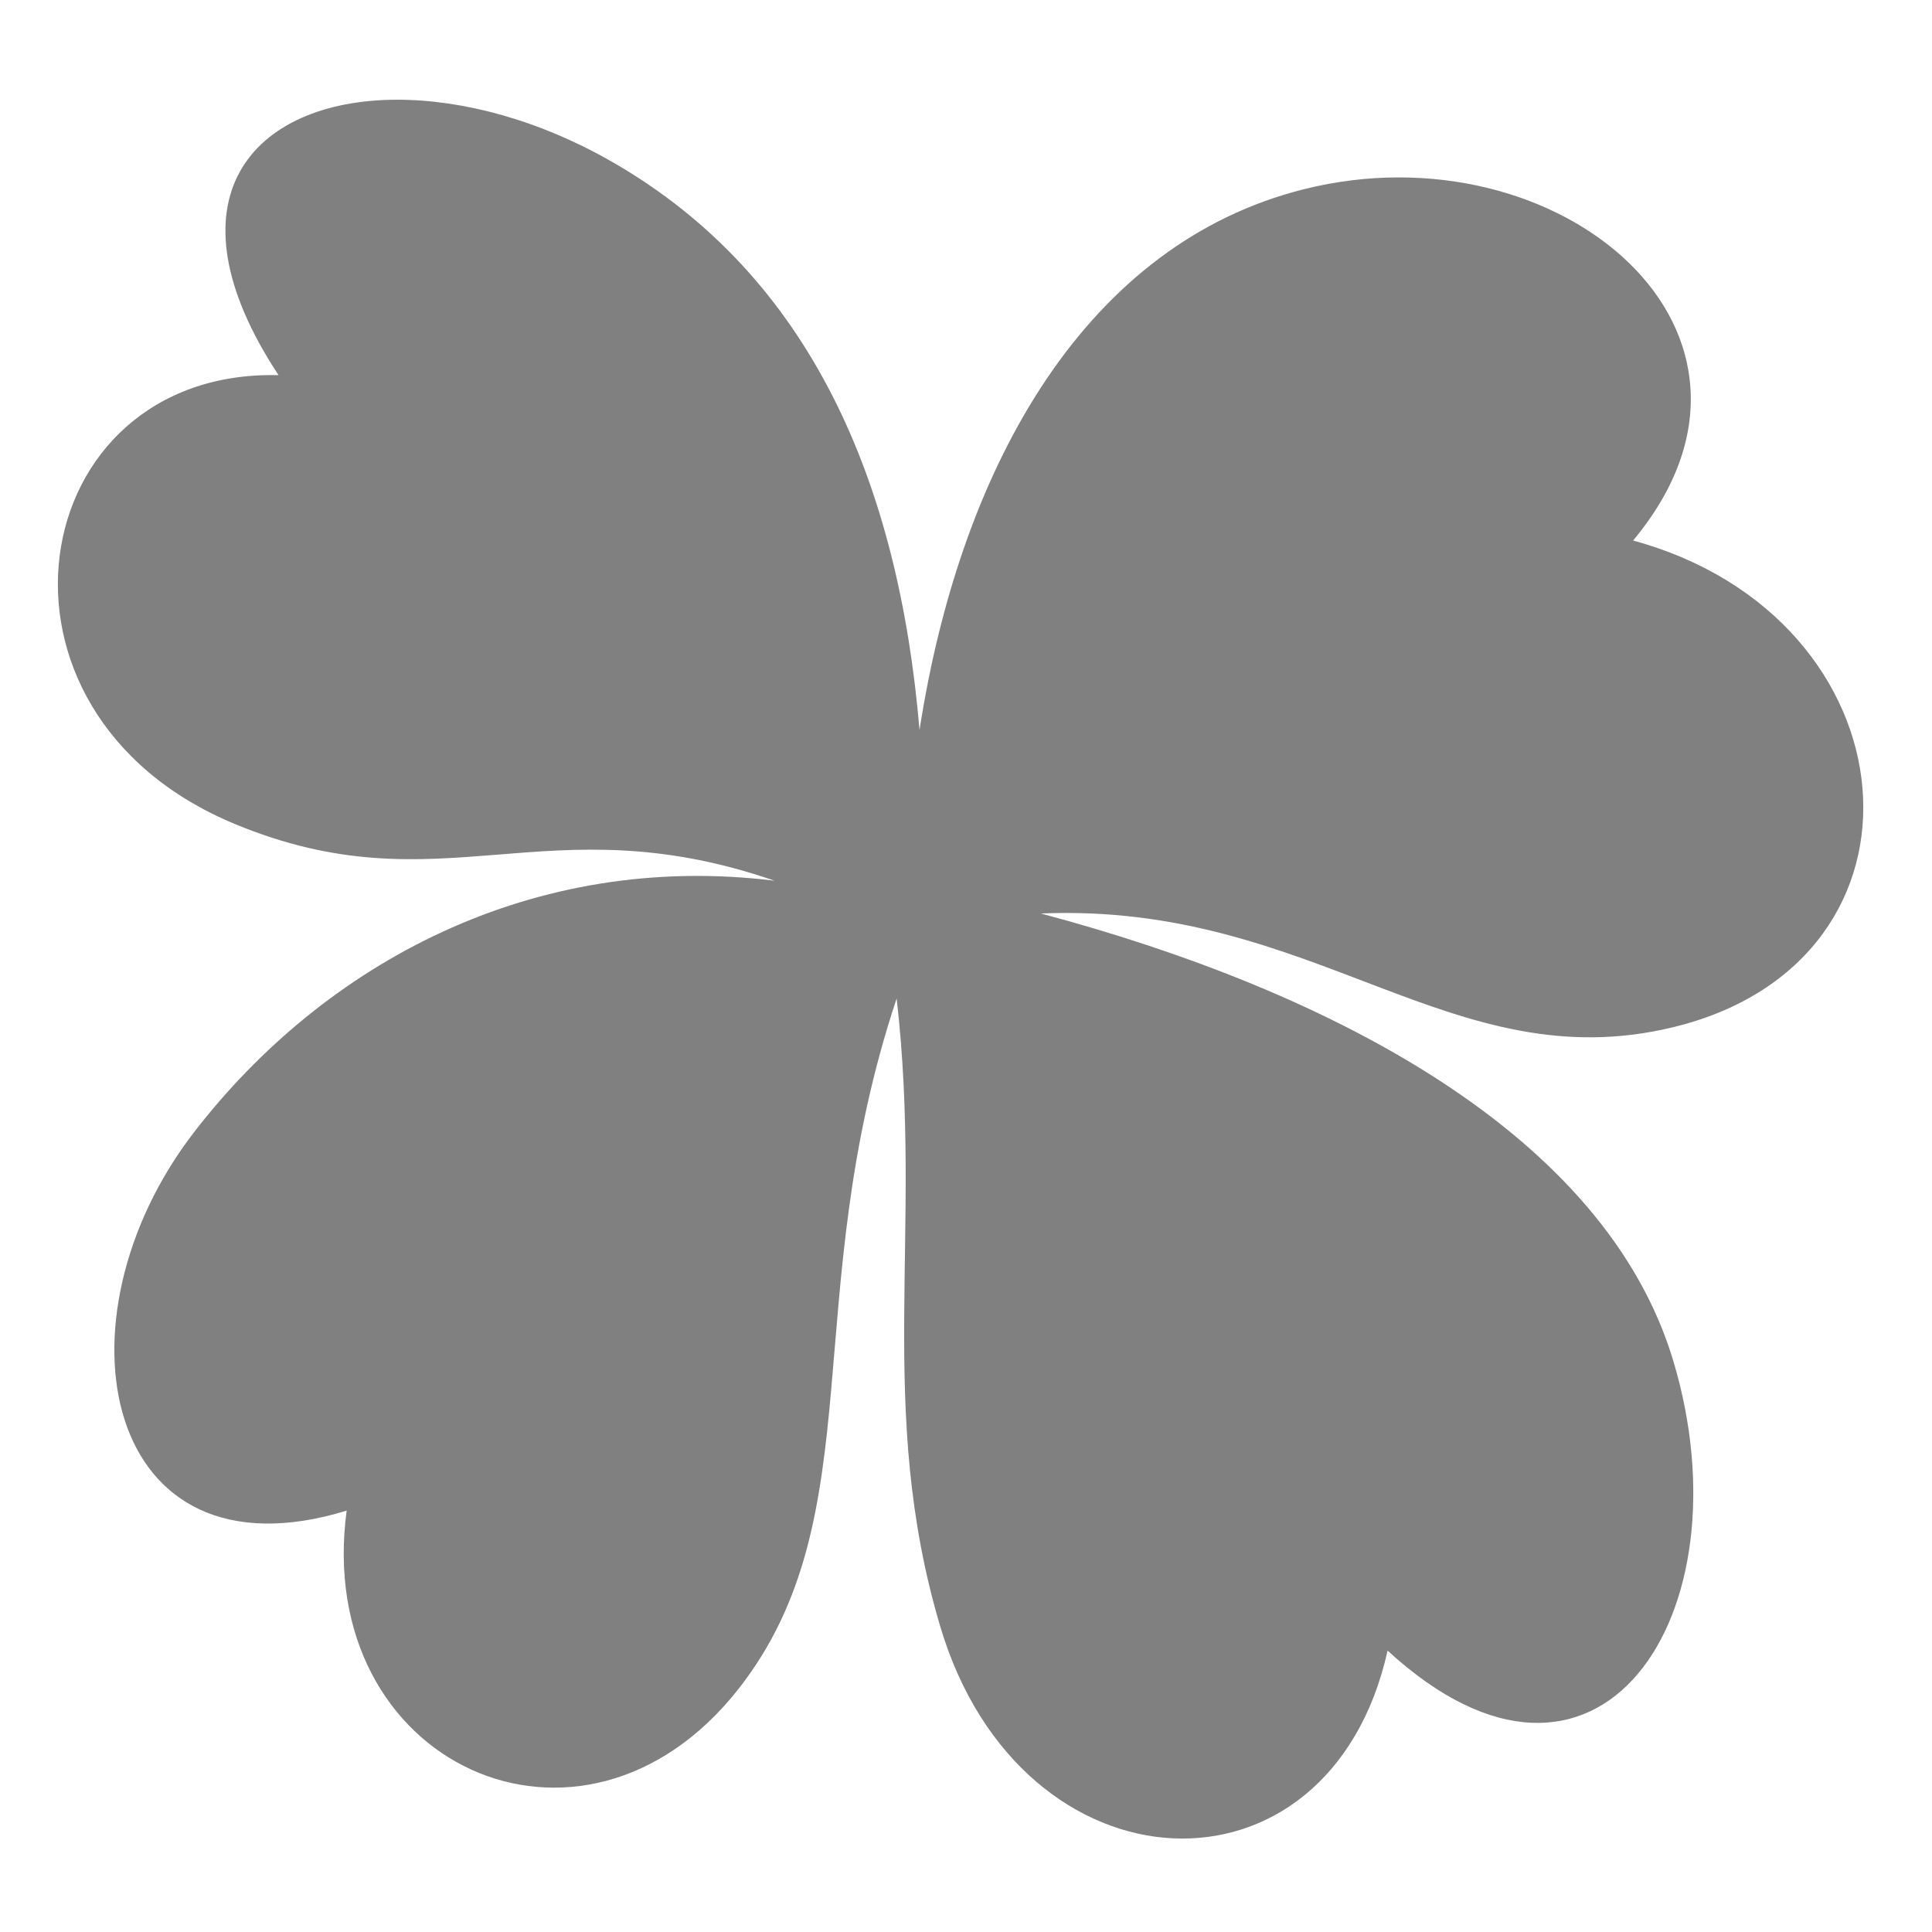
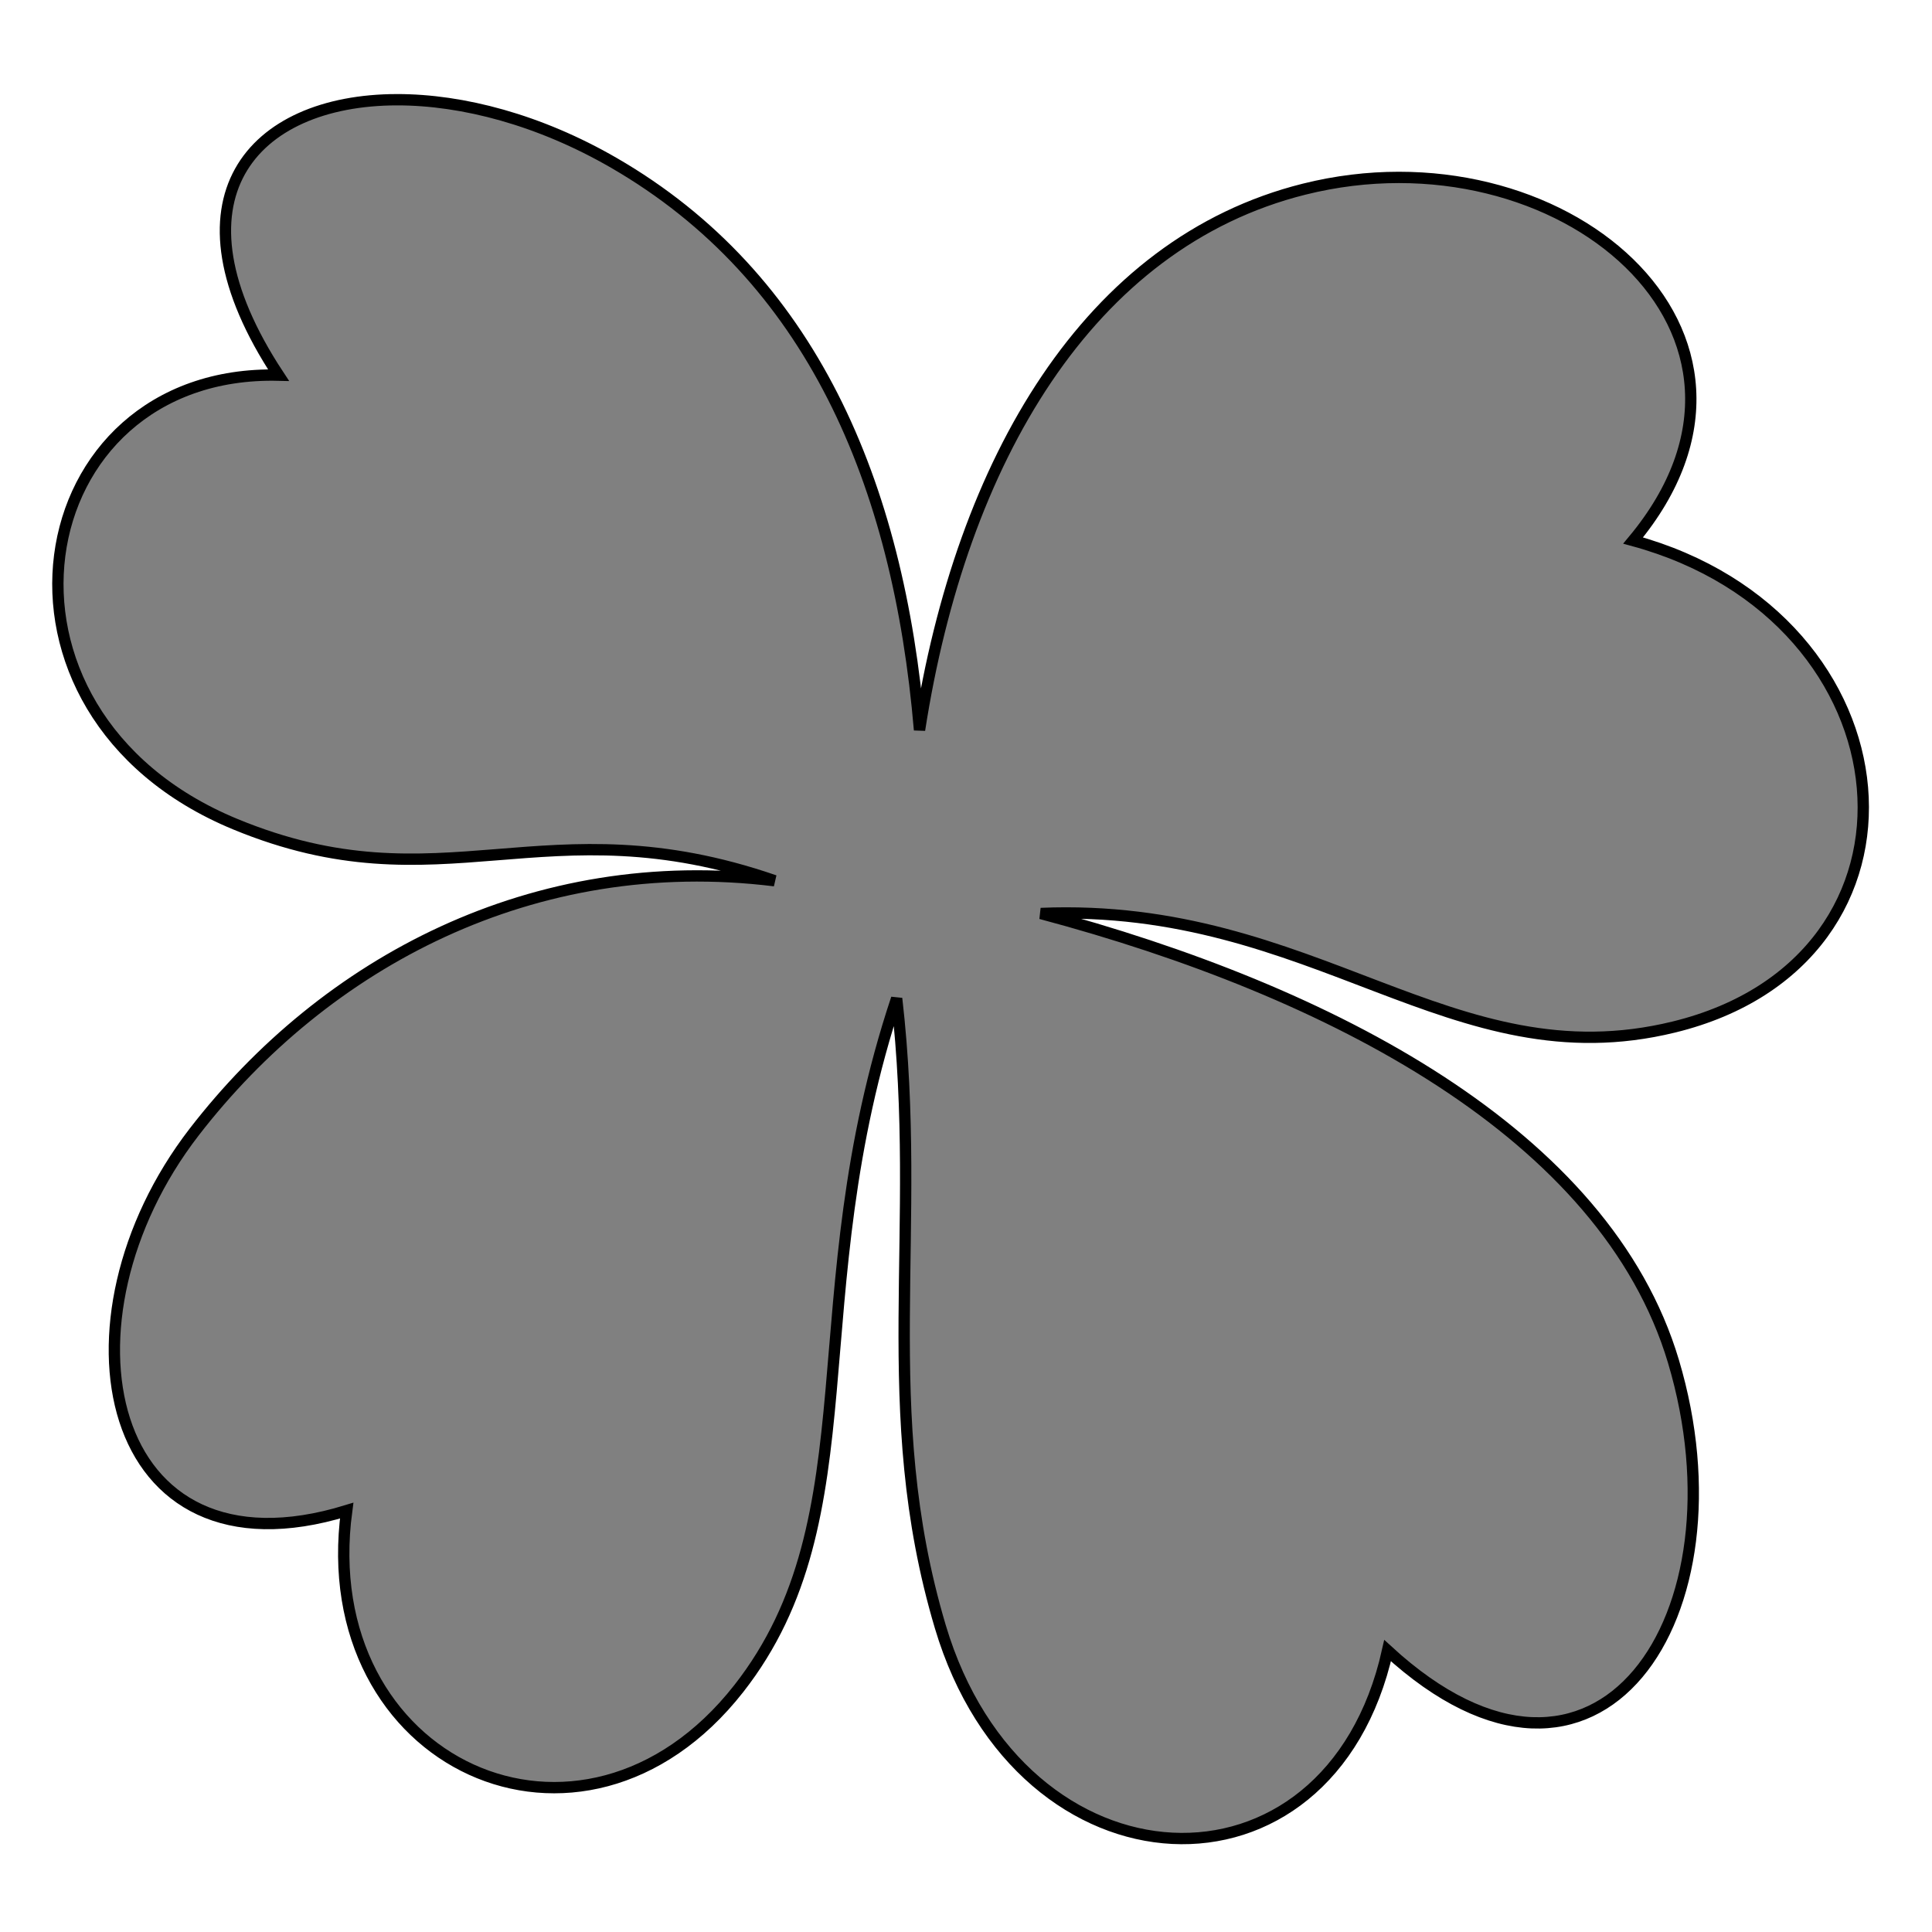
<svg xmlns="http://www.w3.org/2000/svg" viewBox="0 0 512 512" style="height: 512px; width: 512px;" version="1.1" id="svg6">
  <defs id="defs10" />
-   <g class="" id="g4" style="fill:#808080">
-     <path d="M 105.186,26.426 C 66.872,26.486 43.056,52.76 73.816,99.42 6.192,97.785 -9.36,188.75 62.29,218.39 c 54.838,22.684 82.008,-6.012 142.985,15.008 -64.015,-7.88 -119.143,21.696 -153.814,66.6 -38.507,49.87 -24.104,120.148 40.41,100.332 -9.024,67.12 62.385,100.137 103.907,47.166 35.793,-45.66 15.51,-103.756 41.842,-182.885 7.1,61.706 -5.617,108.762 11.573,166.478 21.393,71.83 103.075,75.605 118.537,6.34 55.84,51.31 95.82,-9.41 75.754,-76.643 -17.993,-60.285 -90.76,-98.2 -167.65,-118.703 72.808,-3.032 108.846,44.51 167.78,30.084 C 516.06,254.433 507.979,163.741 432.791,143.245 478.558,88.327 413.345,33.198 345.611,50.128 288.498,64.403 254.761,122.105 243.683,193.458 238.133,127.84 214.86,73.32 162.653,43.142 143.013,31.789 122.603,26.402 105.187,26.428 Z" fill="#417505" fill-opacity="1" id="path1488" style="fill:#808080" />
+   <g class="" id="g4" style="fill:#808080;stroke:#000000;stroke-opacity:1;stroke-width:3;stroke-miterlimit:4;stroke-dasharray:none">
+     <path d="M 105.186,26.426 C 66.872,26.486 43.056,52.76 73.816,99.42 6.192,97.785 -9.36,188.75 62.29,218.39 c 54.838,22.684 82.008,-6.012 142.985,15.008 -64.015,-7.88 -119.143,21.696 -153.814,66.6 -38.507,49.87 -24.104,120.148 40.41,100.332 -9.024,67.12 62.385,100.137 103.907,47.166 35.793,-45.66 15.51,-103.756 41.842,-182.885 7.1,61.706 -5.617,108.762 11.573,166.478 21.393,71.83 103.075,75.605 118.537,6.34 55.84,51.31 95.82,-9.41 75.754,-76.643 -17.993,-60.285 -90.76,-98.2 -167.65,-118.703 72.808,-3.032 108.846,44.51 167.78,30.084 C 516.06,254.433 507.979,163.741 432.791,143.245 478.558,88.327 413.345,33.198 345.611,50.128 288.498,64.403 254.761,122.105 243.683,193.458 238.133,127.84 214.86,73.32 162.653,43.142 143.013,31.789 122.603,26.402 105.187,26.428 Z" fill="#417505" fill-opacity="1" id="path1488" style="fill:#808080;stroke:#000000;stroke-opacity:1;stroke-width:3;stroke-miterlimit:4;stroke-dasharray:none" />
  </g>
</svg>
